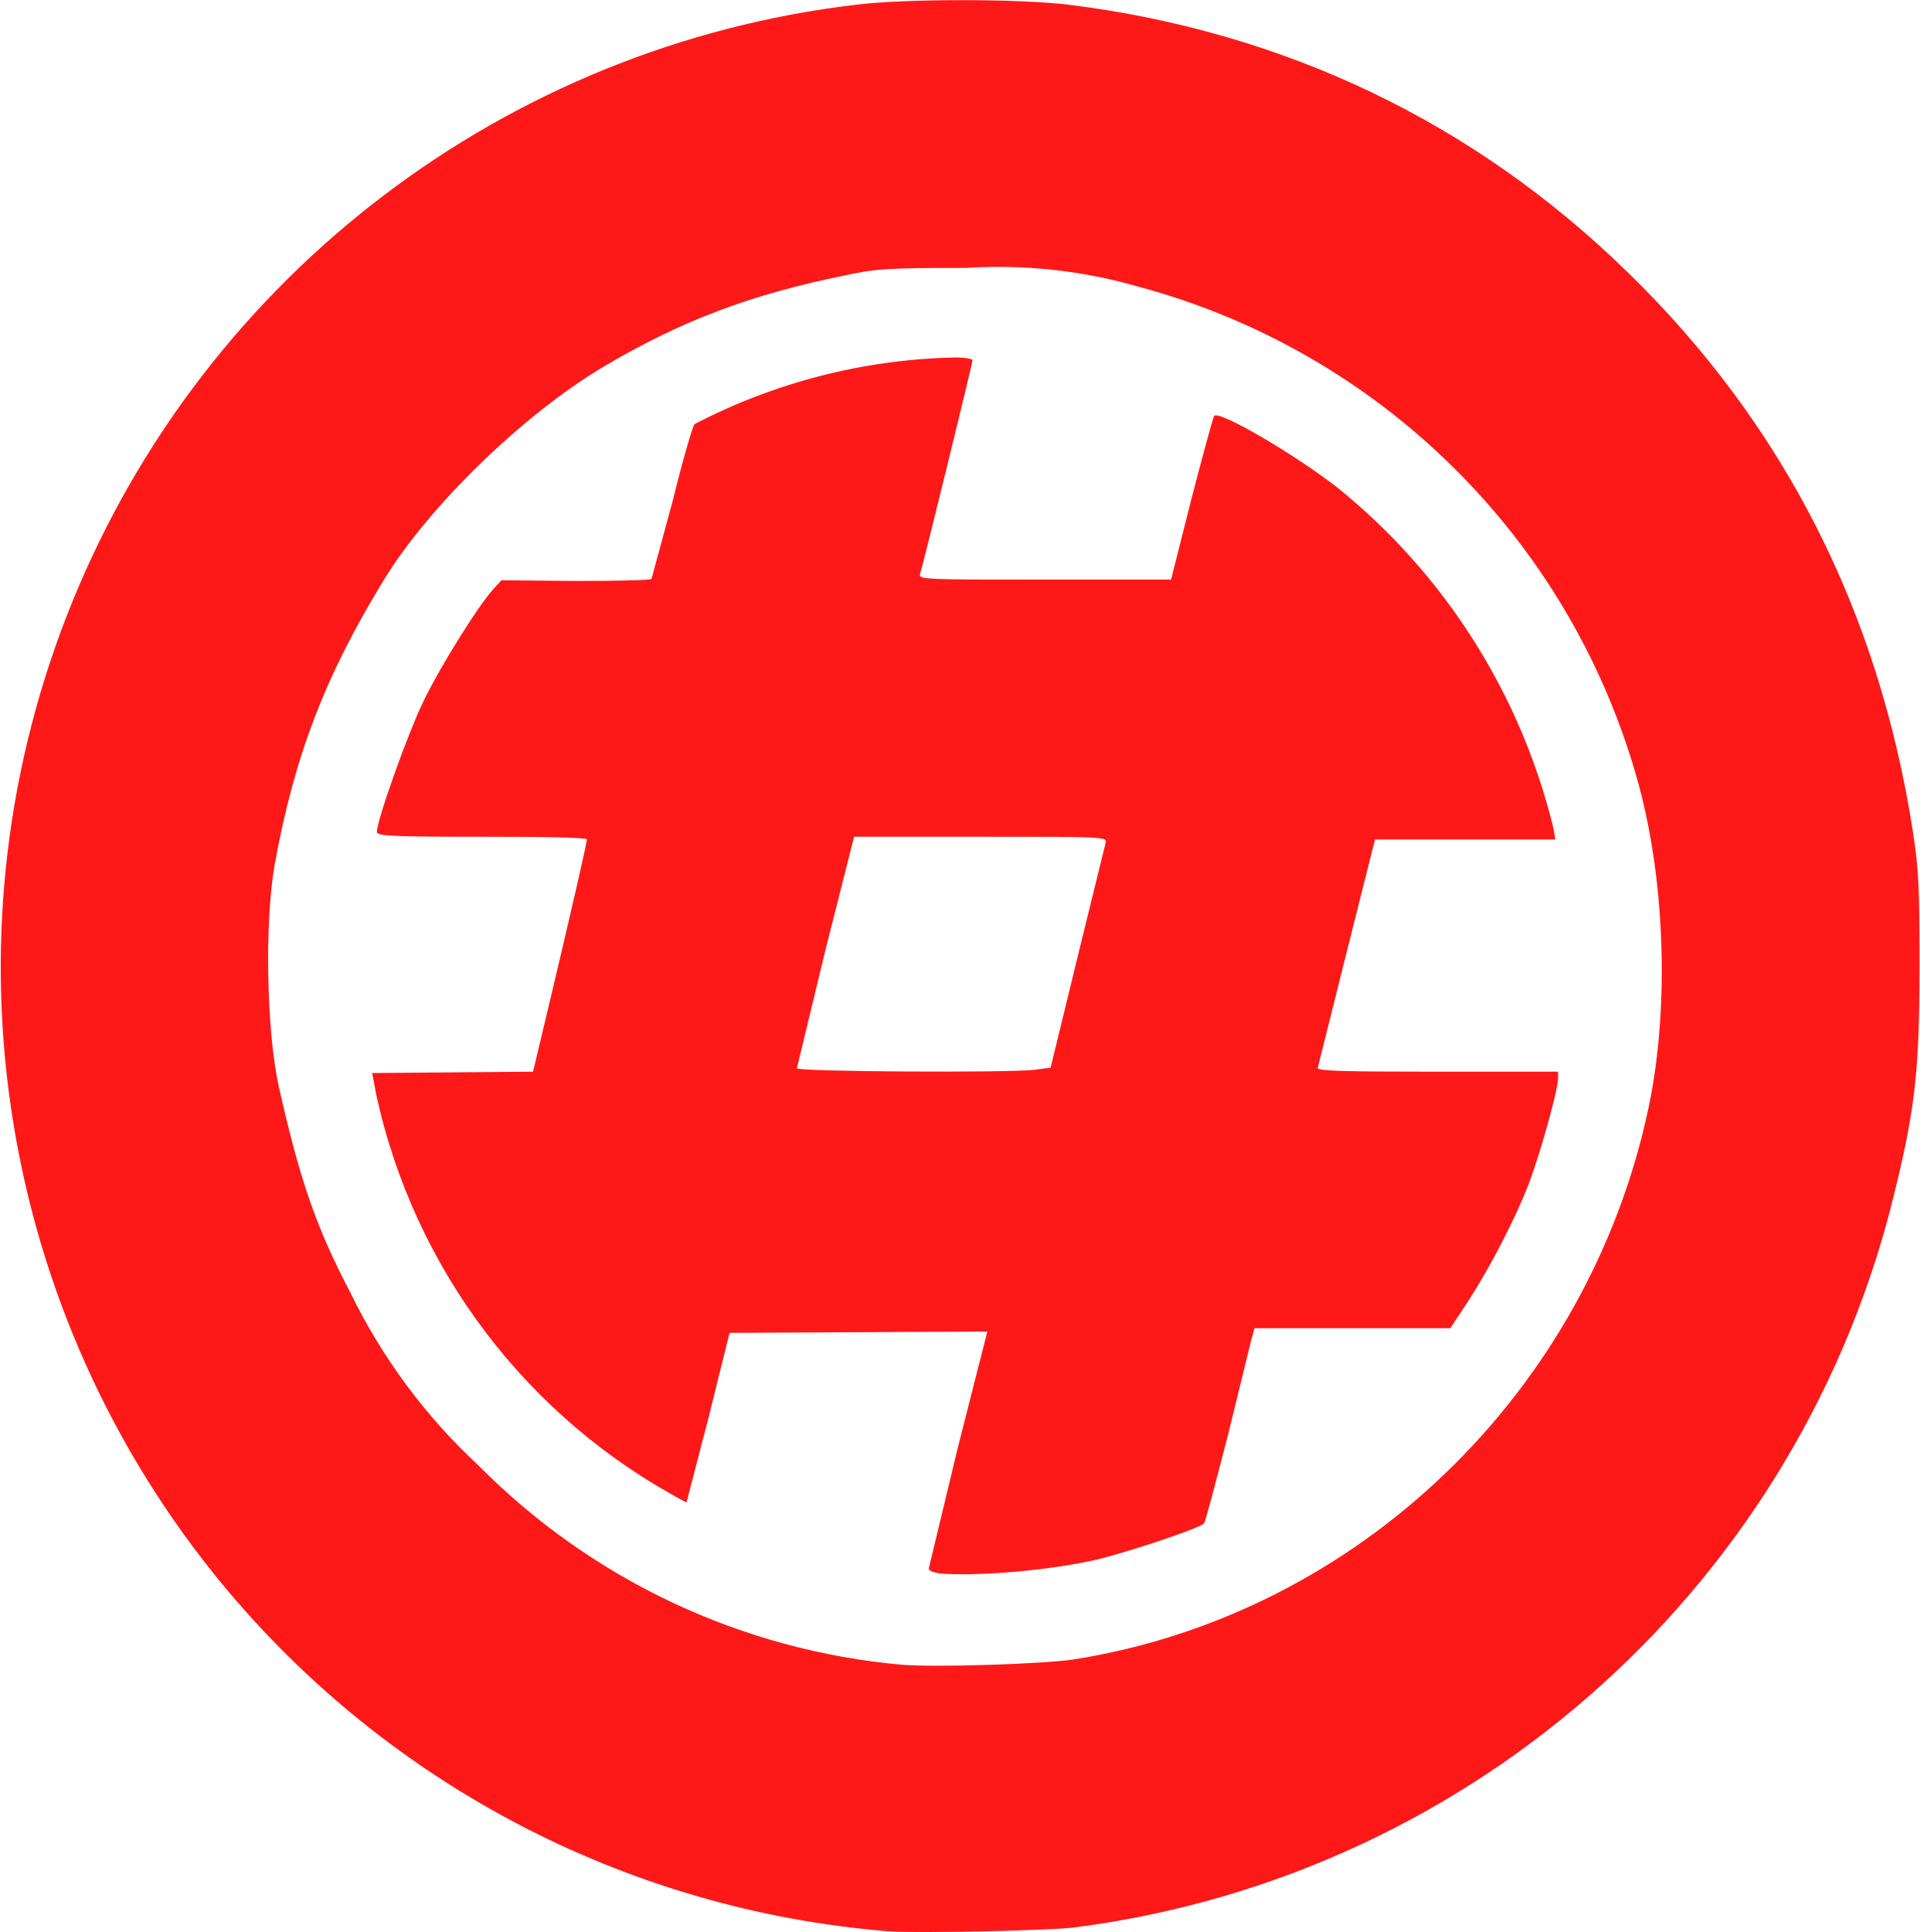
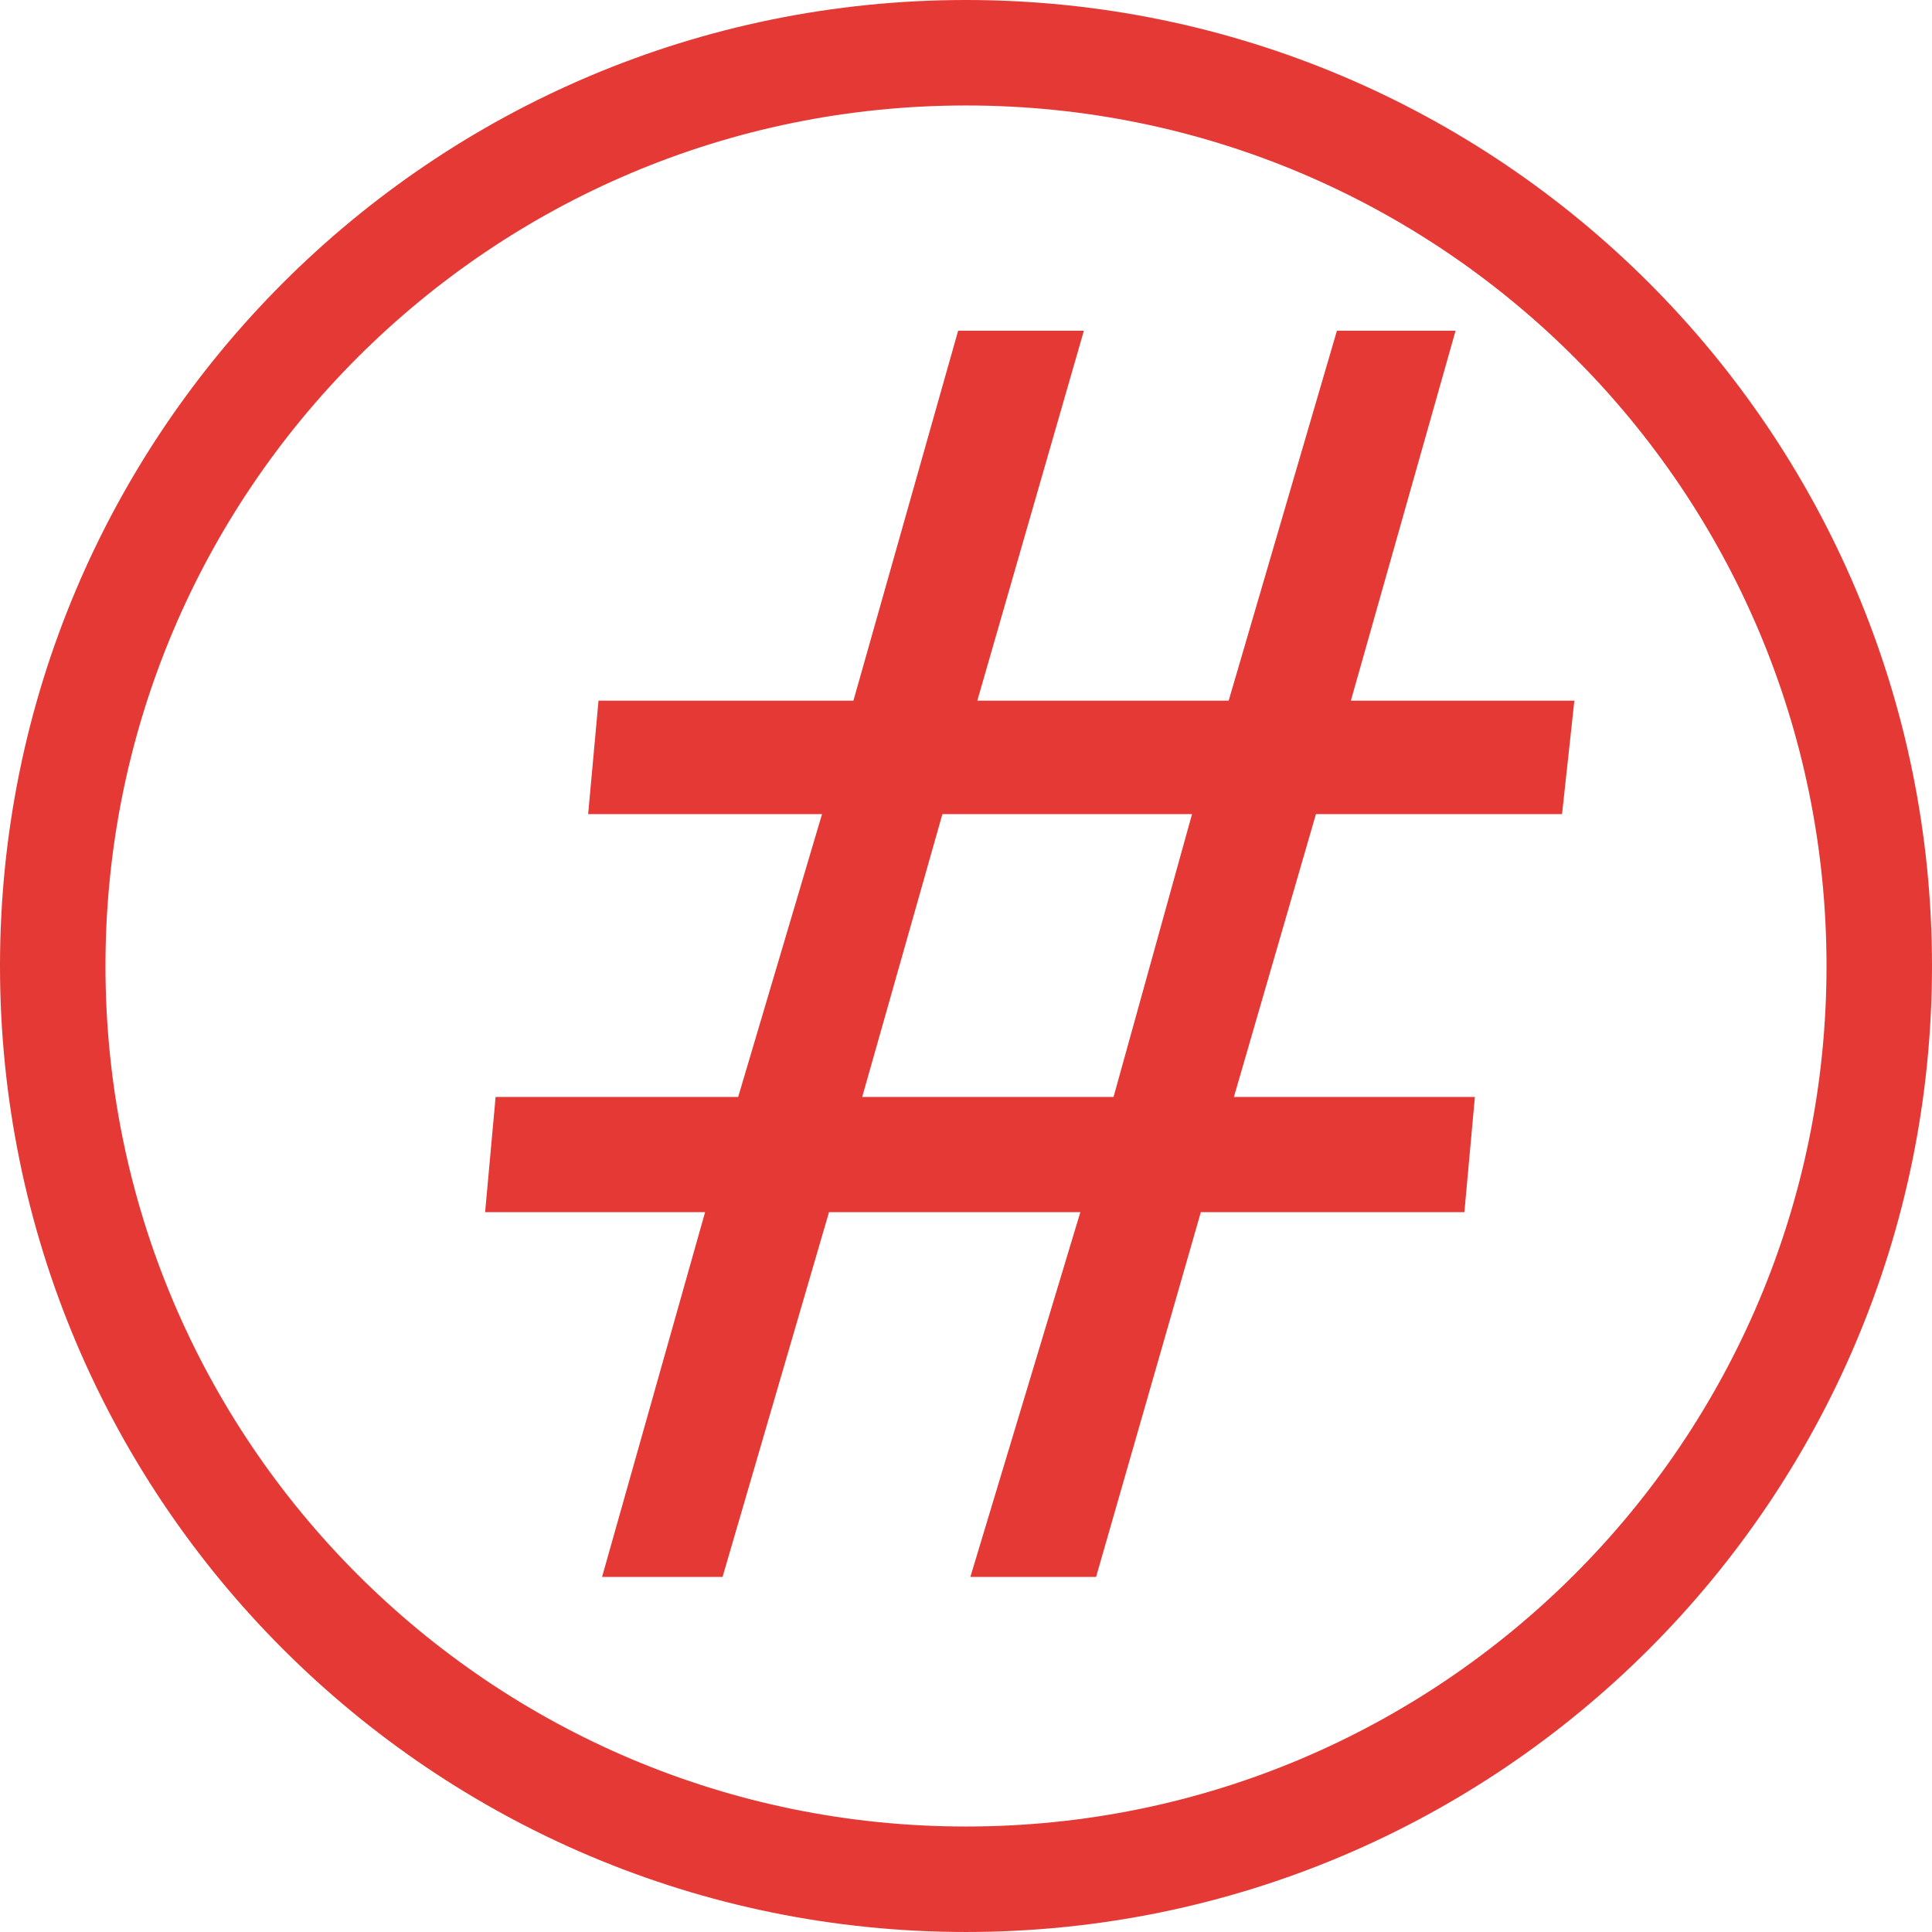
- <svg xmlns="http://www.w3.org/2000/svg" width="2852" height="2870" version="1">
-   <path fill="#ff1818" d="M1321 2869a1433 1433 0 0 1-1004-532A1440 1440 0 0 1 1272 7c72-9 242-9 316 0 321 40 603 175 831 398 231 225 372 502 423 829 9 58 10 85 10 202 0 148-6 208-35 327a1443 1443 0 0 1-1219 1100c-36 5-235 9-277 6zm275-404c422-67 765-397 854-822 31-150 24-343-19-491a1053 1053 0 0 0-739-726 751 751 0 0 0-257-28c-113 0-134 1-179 11-139 28-243 67-358 135-120 71-261 208-328 318-88 144-133 263-162 423-15 86-12 246 6 328 31 138 55 209 107 308a869 869 0 0 0 191 257 1012 1012 0 0 0 628 295c49 4 211-1 256-8zm-192-127c-15-1-24-4-24-8l43-179 44-173-191 1-192 1-31 125-33 127a901 901 0 0 1-461-606l-6-32 119-1 120-1 26-109c33-139 54-231 54-236 0-3-65-4-156-4-131 0-156-1-156-7 0-18 46-147 70-196 26-53 81-141 104-166l11-12 110 1c60 0 111-1 113-3l31-114c15-61 30-113 33-116a879 879 0 0 1 387-99c14 0 26 2 26 4 0 5-73 302-78 318-2 8 9 8 186 8h187l30-119c17-65 32-121 34-124 6-10 123 59 184 107a934 934 0 0 1 320 505l3 17h-268l-42 167-43 172c-2 5 36 6 177 6h180v10c0 17-26 110-44 158-21 53-57 123-91 175l-25 38h-291l-5 18-35 143c-18 69-33 127-35 129-6 7-108 41-156 53-68 16-168 25-229 22zm135-749l22-3 40-164 42-171c2-8-9-8-186-8h-188l-43 170-42 174c0 5 318 7 355 2z" />
+ <svg xmlns="http://www.w3.org/2000/svg" width="247.291" height="247.291" version="1" id="svg4735">
+   <defs id="defs4739" />
+   <circle style="fill:none;fill-opacity:0.941;stroke:#e53935;stroke-width:13.5;stroke-linecap:butt;stroke-linejoin:round;stroke-miterlimit:4;stroke-dasharray:none;stroke-dashoffset:0;stroke-opacity:1;paint-order:markers fill stroke" id="path980" cx="123.645" cy="-123.645" r="116.895" transform="scale(1,-1)" />
+   <text xml:space="preserve" style="font-style:italic;font-variant:normal;font-weight:bold;font-stretch:normal;font-size:223.414px;line-height:1.25;font-family:'Space Mono';-inkscape-font-specification:'Space Mono Bold Italic';letter-spacing:0px;word-spacing:0px;fill:#e53935;fill-opacity:1;stroke:none;stroke-width:1.164" x="55.392" y="201.84" id="text846">
+     <tspan id="tspan844" x="55.392" y="201.84" style="font-style:italic;font-variant:normal;font-weight:normal;font-stretch:normal;font-family:'Space Mono';-inkscape-font-specification:'Space Mono Italic';fill:#e53935;fill-opacity:1;stroke-width:1.164">#</tspan>
+   </text>
</svg>
